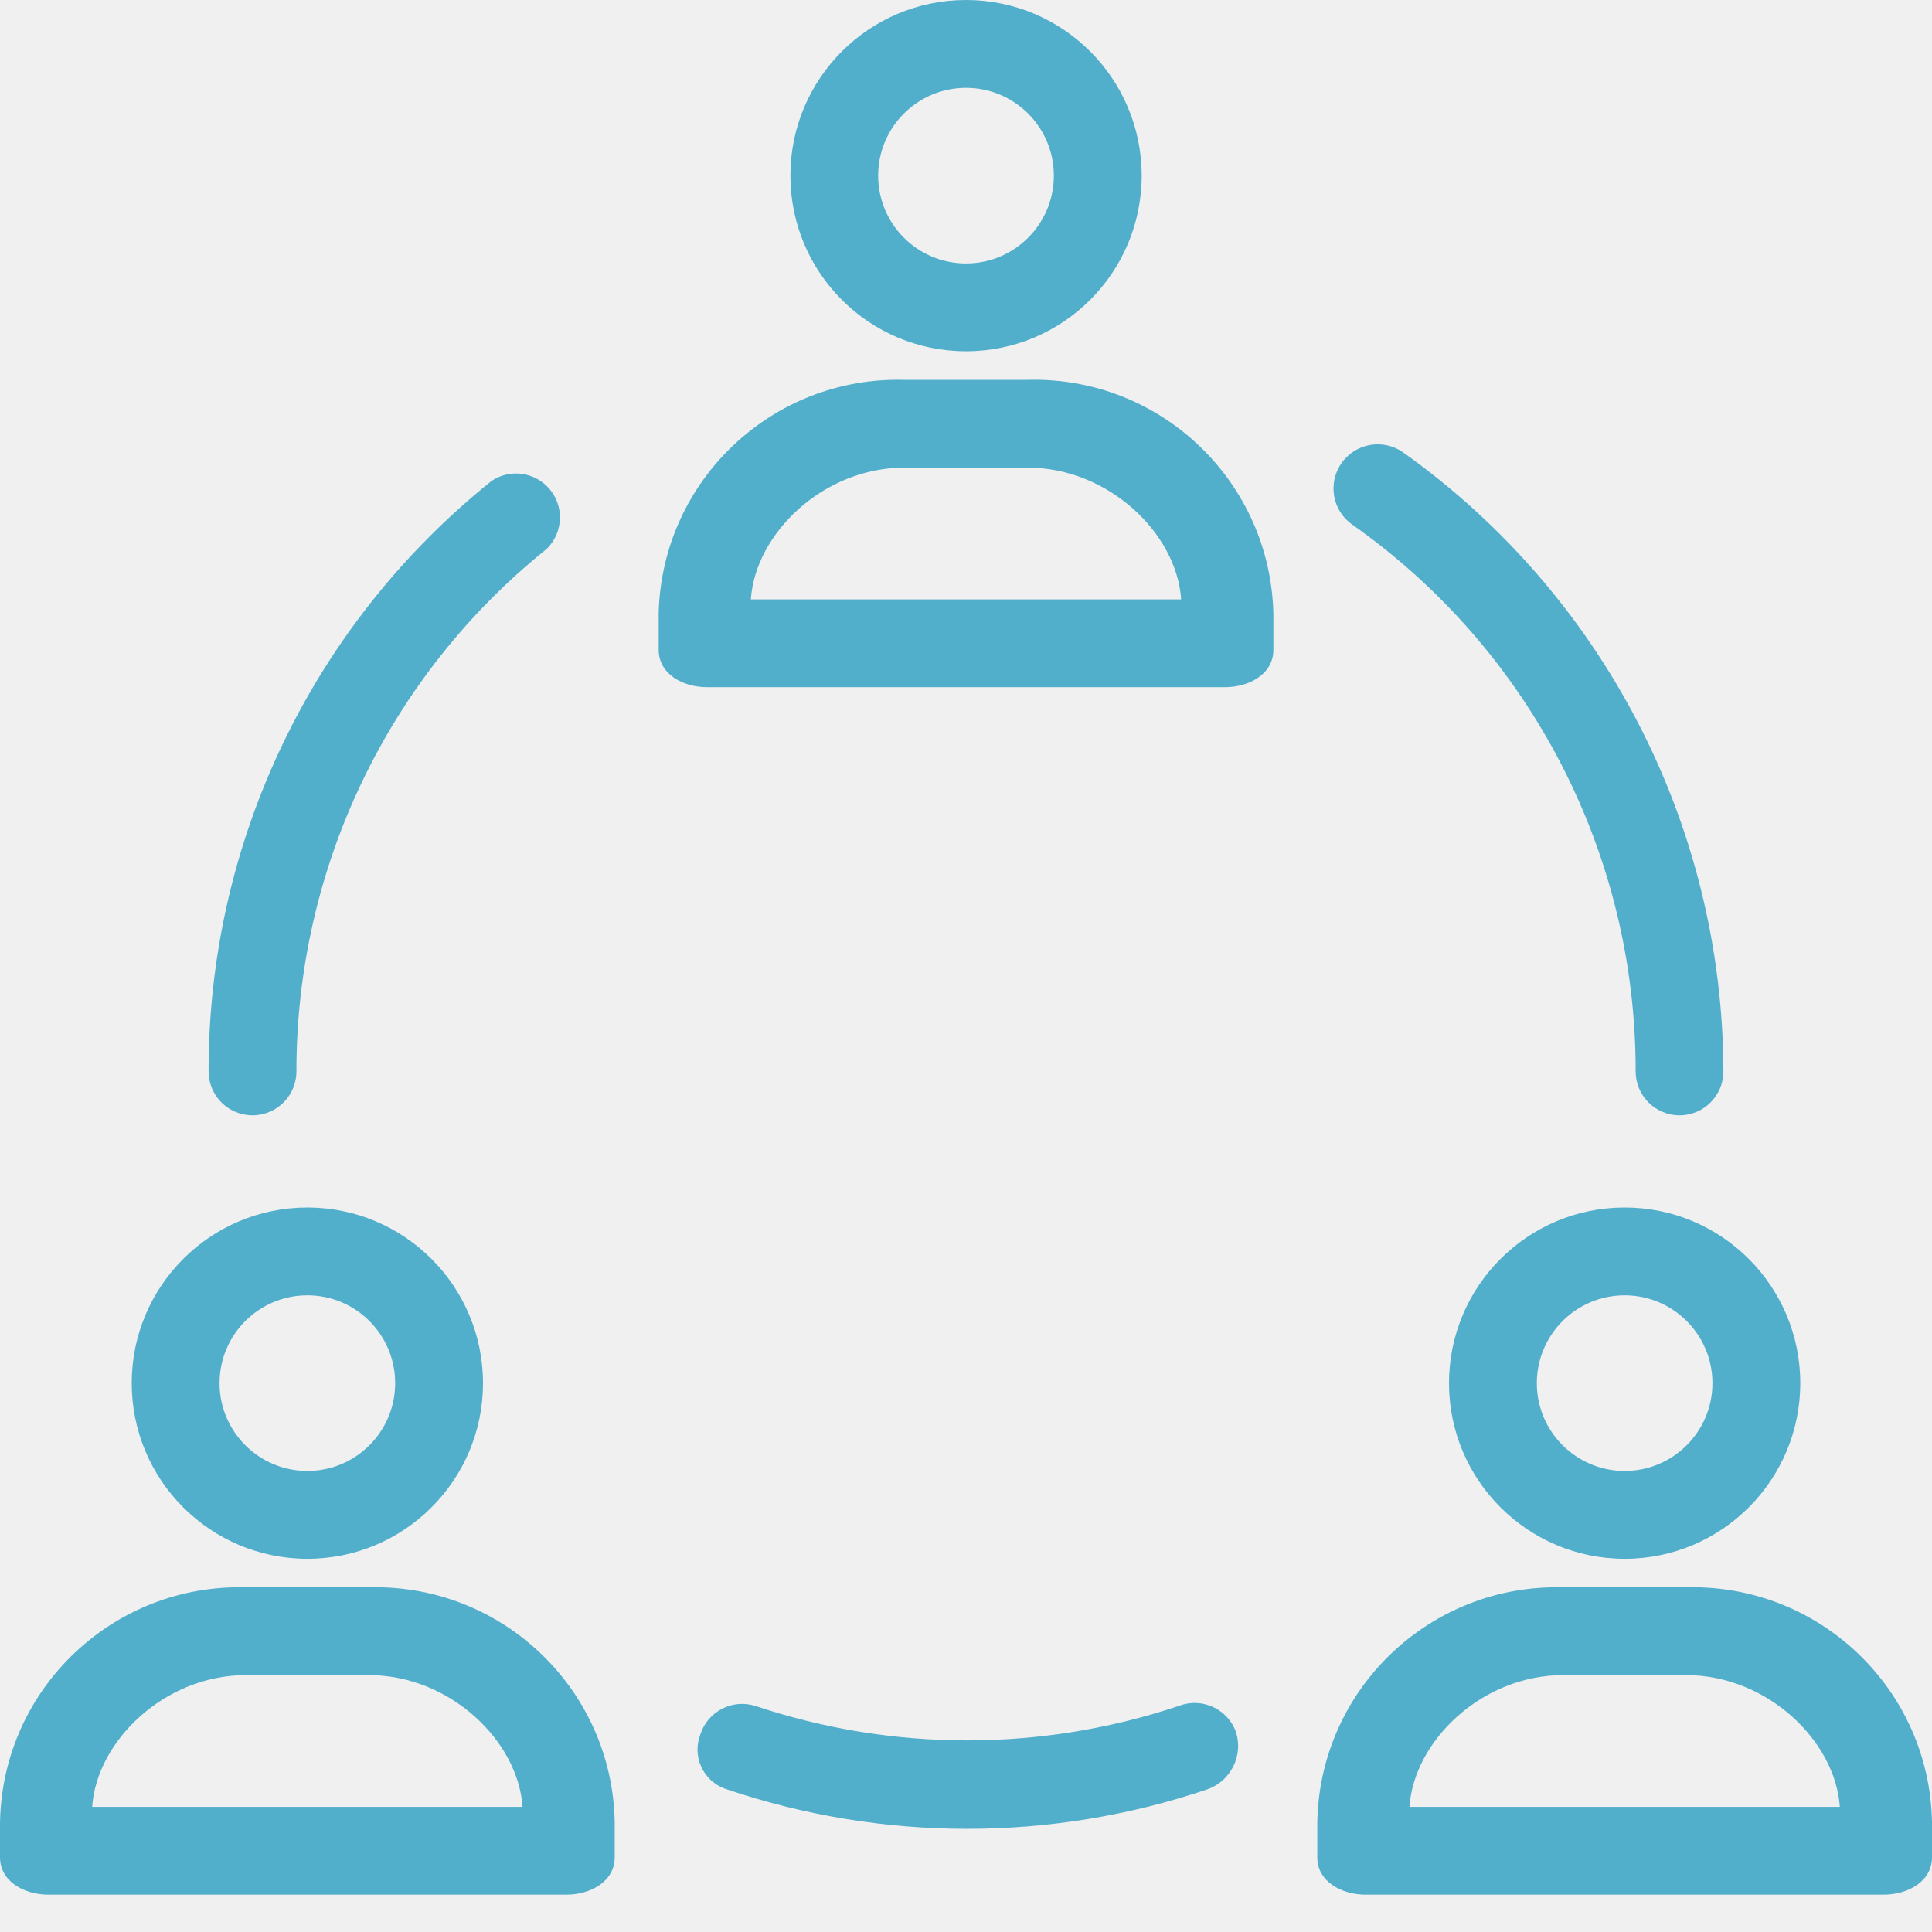
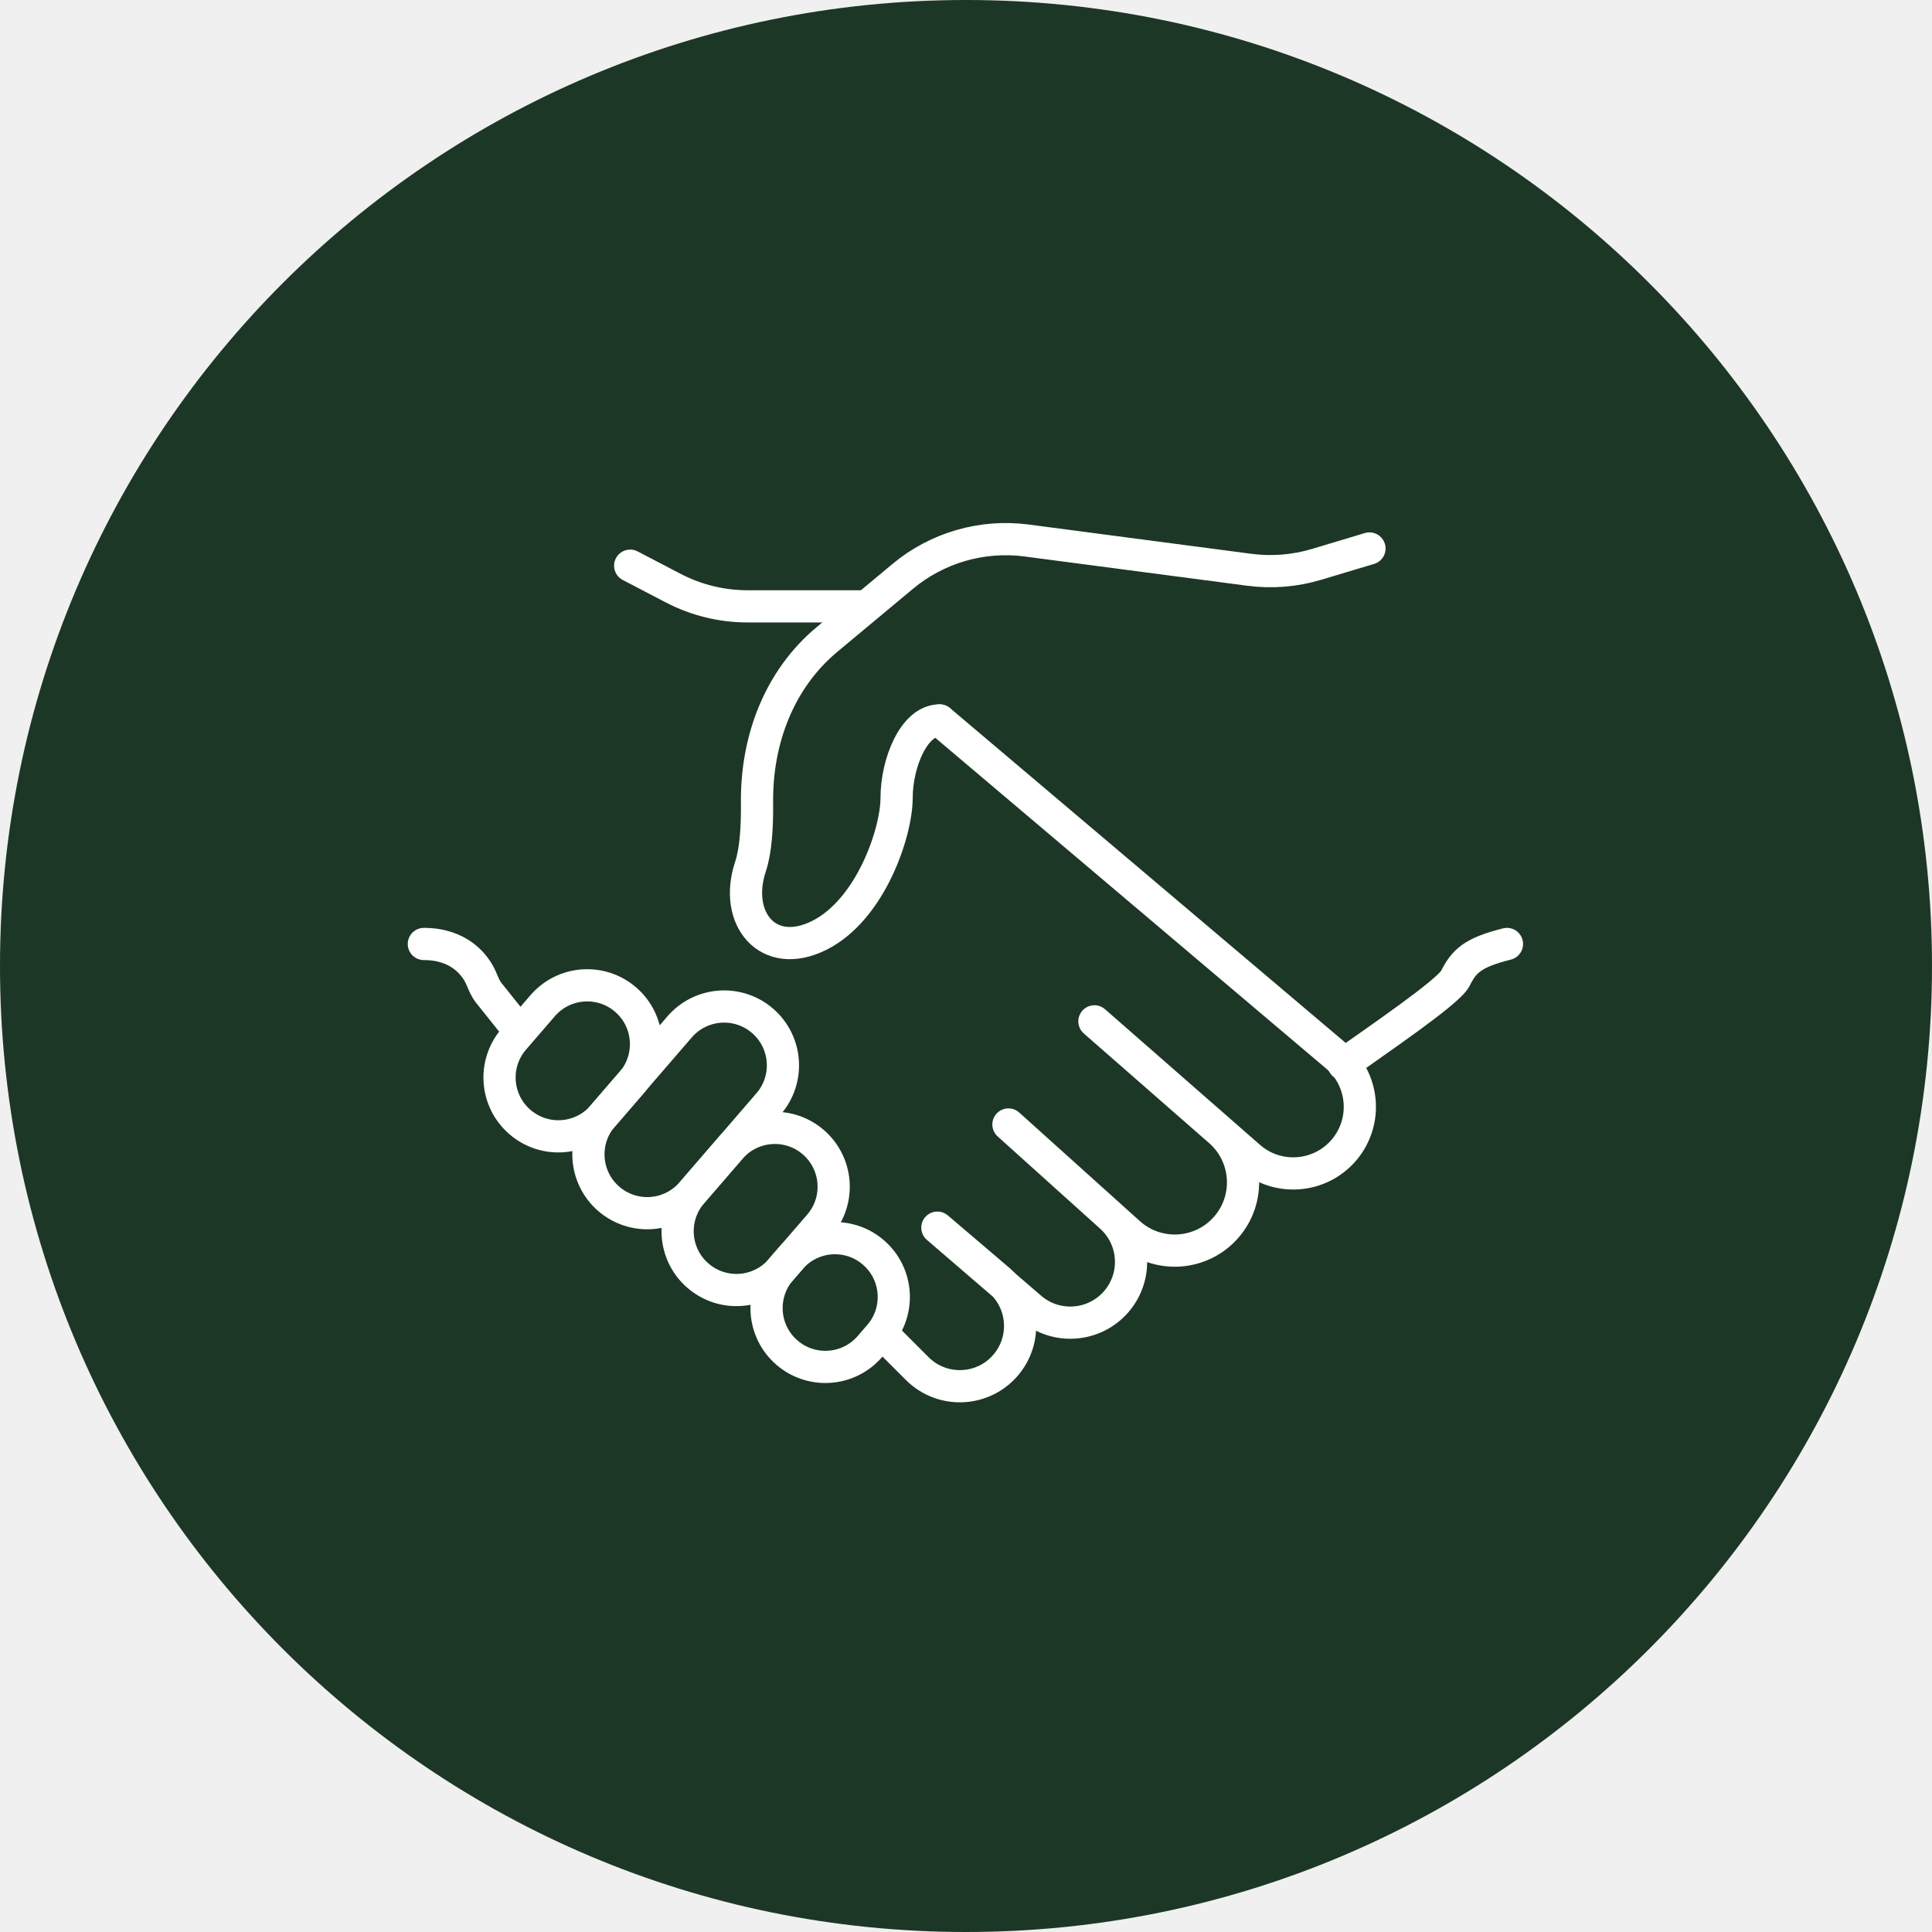
- <svg xmlns="http://www.w3.org/2000/svg" width="28" height="28" viewBox="0 0 28 28" fill="none">
-   <path fill-rule="evenodd" clip-rule="evenodd" d="M14 5.091C15.406 5.091 16.546 3.951 16.546 2.545C16.546 1.14 15.406 0 14 0C12.594 0 11.455 1.14 11.455 2.545C11.455 3.951 12.594 5.091 14 5.091ZM14 1.273C14.703 1.273 15.273 1.843 15.273 2.545C15.273 3.248 14.703 3.818 14 3.818C13.297 3.818 12.727 3.248 12.727 2.545C12.727 1.843 13.297 1.273 14 1.273ZM14.925 5.504L14.891 5.505H13.109C11.194 5.452 9.599 6.961 9.546 8.876L9.546 8.909V9.418C9.546 9.768 9.896 9.959 10.245 9.959H17.755C18.105 9.959 18.455 9.768 18.455 9.418V8.909C18.42 6.994 16.84 5.47 14.925 5.504ZM10.882 8.687C10.945 7.732 11.932 6.777 13.109 6.777H14.891C16.068 6.777 17.055 7.732 17.118 8.687H10.882ZM4.296 15.527C4.296 15.879 4.011 16.164 3.659 16.164C3.308 16.164 3.023 15.879 3.023 15.527C3.018 12.198 4.529 9.049 7.127 6.968C7.382 6.799 7.721 6.836 7.935 7.055C8.18 7.306 8.175 7.709 7.923 7.955C5.628 9.798 4.294 12.584 4.296 15.527ZM17.101 24.717L17.086 24.723C15.094 25.39 12.938 25.39 10.945 24.723C10.612 24.619 10.257 24.803 10.15 25.137C10.029 25.448 10.183 25.798 10.495 25.919C10.507 25.924 10.519 25.928 10.532 25.932C12.792 26.696 15.24 26.696 17.5 25.932C17.837 25.812 18.02 25.447 17.914 25.105C17.796 24.773 17.433 24.6 17.101 24.717ZM23.705 15.527C23.709 12.375 22.177 9.419 19.6 7.604C19.31 7.402 19.239 7.003 19.441 6.714C19.643 6.424 20.042 6.352 20.332 6.554C23.238 8.62 24.969 11.962 24.977 15.527C24.977 15.879 24.692 16.164 24.341 16.164C23.99 16.164 23.705 15.879 23.705 15.527ZM4.455 22.591C5.86 22.591 7 21.451 7 20.046C7 18.64 5.86 17.5 4.455 17.5C3.049 17.5 1.909 18.64 1.909 20.046C1.909 21.451 3.049 22.591 4.455 22.591ZM4.455 18.773C5.158 18.773 5.727 19.343 5.727 20.046C5.727 20.748 5.158 21.318 4.455 21.318C3.752 21.318 3.182 20.748 3.182 20.046C3.182 19.343 3.752 18.773 4.455 18.773ZM5.346 23.005L5.379 23.004C7.294 22.97 8.875 24.494 8.909 26.409V26.918C8.909 27.268 8.559 27.459 8.209 27.459H0.7C0.35 27.459 0 27.268 0 26.918V26.409L0.001 26.376C0.054 24.461 1.649 22.952 3.564 23.005H5.346ZM3.564 24.277C2.386 24.277 1.4 25.232 1.336 26.186H7.573C7.509 25.232 6.523 24.277 5.345 24.277H3.564ZM21 20.046C21 21.451 22.14 22.591 23.546 22.591C24.951 22.591 26.091 21.451 26.091 20.046C26.091 18.64 24.951 17.5 23.546 17.5C22.14 17.5 21 18.64 21 20.046ZM24.818 20.046C24.818 20.748 24.248 21.318 23.546 21.318C22.843 21.318 22.273 20.748 22.273 20.046C22.273 19.343 22.843 18.773 23.546 18.773C24.248 18.773 24.818 19.343 24.818 20.046ZM24.436 23.005L24.47 23.004C26.385 22.97 27.966 24.494 28 26.409V26.918C28 27.268 27.65 27.459 27.3 27.459H19.791C19.441 27.459 19.091 27.268 19.091 26.918V26.409L19.092 26.376C19.145 24.461 20.74 22.952 22.655 23.005H24.436ZM22.654 24.277C21.477 24.277 20.491 25.232 20.427 26.186H26.664C26.6 25.232 25.614 24.277 24.436 24.277H22.654Z" fill="#52AFCC" />
+ <svg xmlns="http://www.w3.org/2000/svg" width="60" height="60" viewBox="0 0 60 60" fill="none">
+   <circle cx="30" cy="30" r="30" fill="#1D3726" />
+   <path d="M19.571 17.568L20.905 18.264C21.619 18.636 22.412 18.831 23.217 18.831H26.78M29.183 22.374L41.499 32.796C42.366 33.53 42.479 34.825 41.752 35.698V35.698C41.008 36.59 39.676 36.695 38.802 35.931L33.988 31.719L37.88 35.124C38.763 35.897 38.85 37.24 38.075 38.12V38.12C37.295 39.006 35.942 39.084 35.066 38.295L31.318 34.922L34.501 37.787C35.257 38.467 35.338 39.625 34.683 40.404V40.404C34.007 41.208 32.804 41.305 32.008 40.619L29.111 38.126L31.022 39.754C31.785 40.403 31.901 41.538 31.285 42.329V42.329C30.594 43.216 29.281 43.298 28.485 42.502L27.581 41.597M13.163 29.316C14.248 29.316 14.771 29.953 14.96 30.419C15.021 30.567 15.084 30.716 15.184 30.841L16.1 31.986" stroke="white" stroke-linecap="round" stroke-linejoin="round" />
+   <path d="M42.53 17.034L40.886 17.527C40.21 17.73 39.498 17.787 38.797 17.695L31.885 16.786C30.502 16.604 29.105 17.008 28.032 17.902L25.685 19.858C24.193 21.101 23.489 22.986 23.51 24.929C23.518 25.695 23.471 26.42 23.307 26.913C22.772 28.515 23.841 29.85 25.443 29.049C27.044 28.248 27.845 25.845 27.845 24.777C27.845 23.709 28.378 22.374 29.179 22.374M46.8 29.316C45.732 29.583 45.465 29.85 45.198 30.384C44.985 30.811 42.706 32.342 41.727 33.053" stroke="white" stroke-linecap="round" stroke-linejoin="round" />
+   <rect x="18.047" y="29.85" width="3.653" height="5.023" rx="1.826" transform="rotate(40.8089 18.0468 29.8502)" stroke="white" stroke-linecap="round" stroke-linejoin="round" />
+   <rect x="25.742" y="37.703" width="3.653" height="4.109" rx="1.826" transform="rotate(40.8089 25.7425 37.7028)" stroke="white" stroke-linecap="round" stroke-linejoin="round" />
+   <rect x="23.875" y="34.278" width="3.653" height="5.479" rx="1.826" transform="rotate(40.8089 23.8751 34.2784)" stroke="white" stroke-linecap="round" stroke-linejoin="round" />
+   <rect x="22.299" y="30.509" width="3.653" height="7.306" rx="1.826" transform="rotate(40.8089 22.2995 30.5094)" stroke="white" stroke-linecap="round" stroke-linejoin="round" />
</svg>
